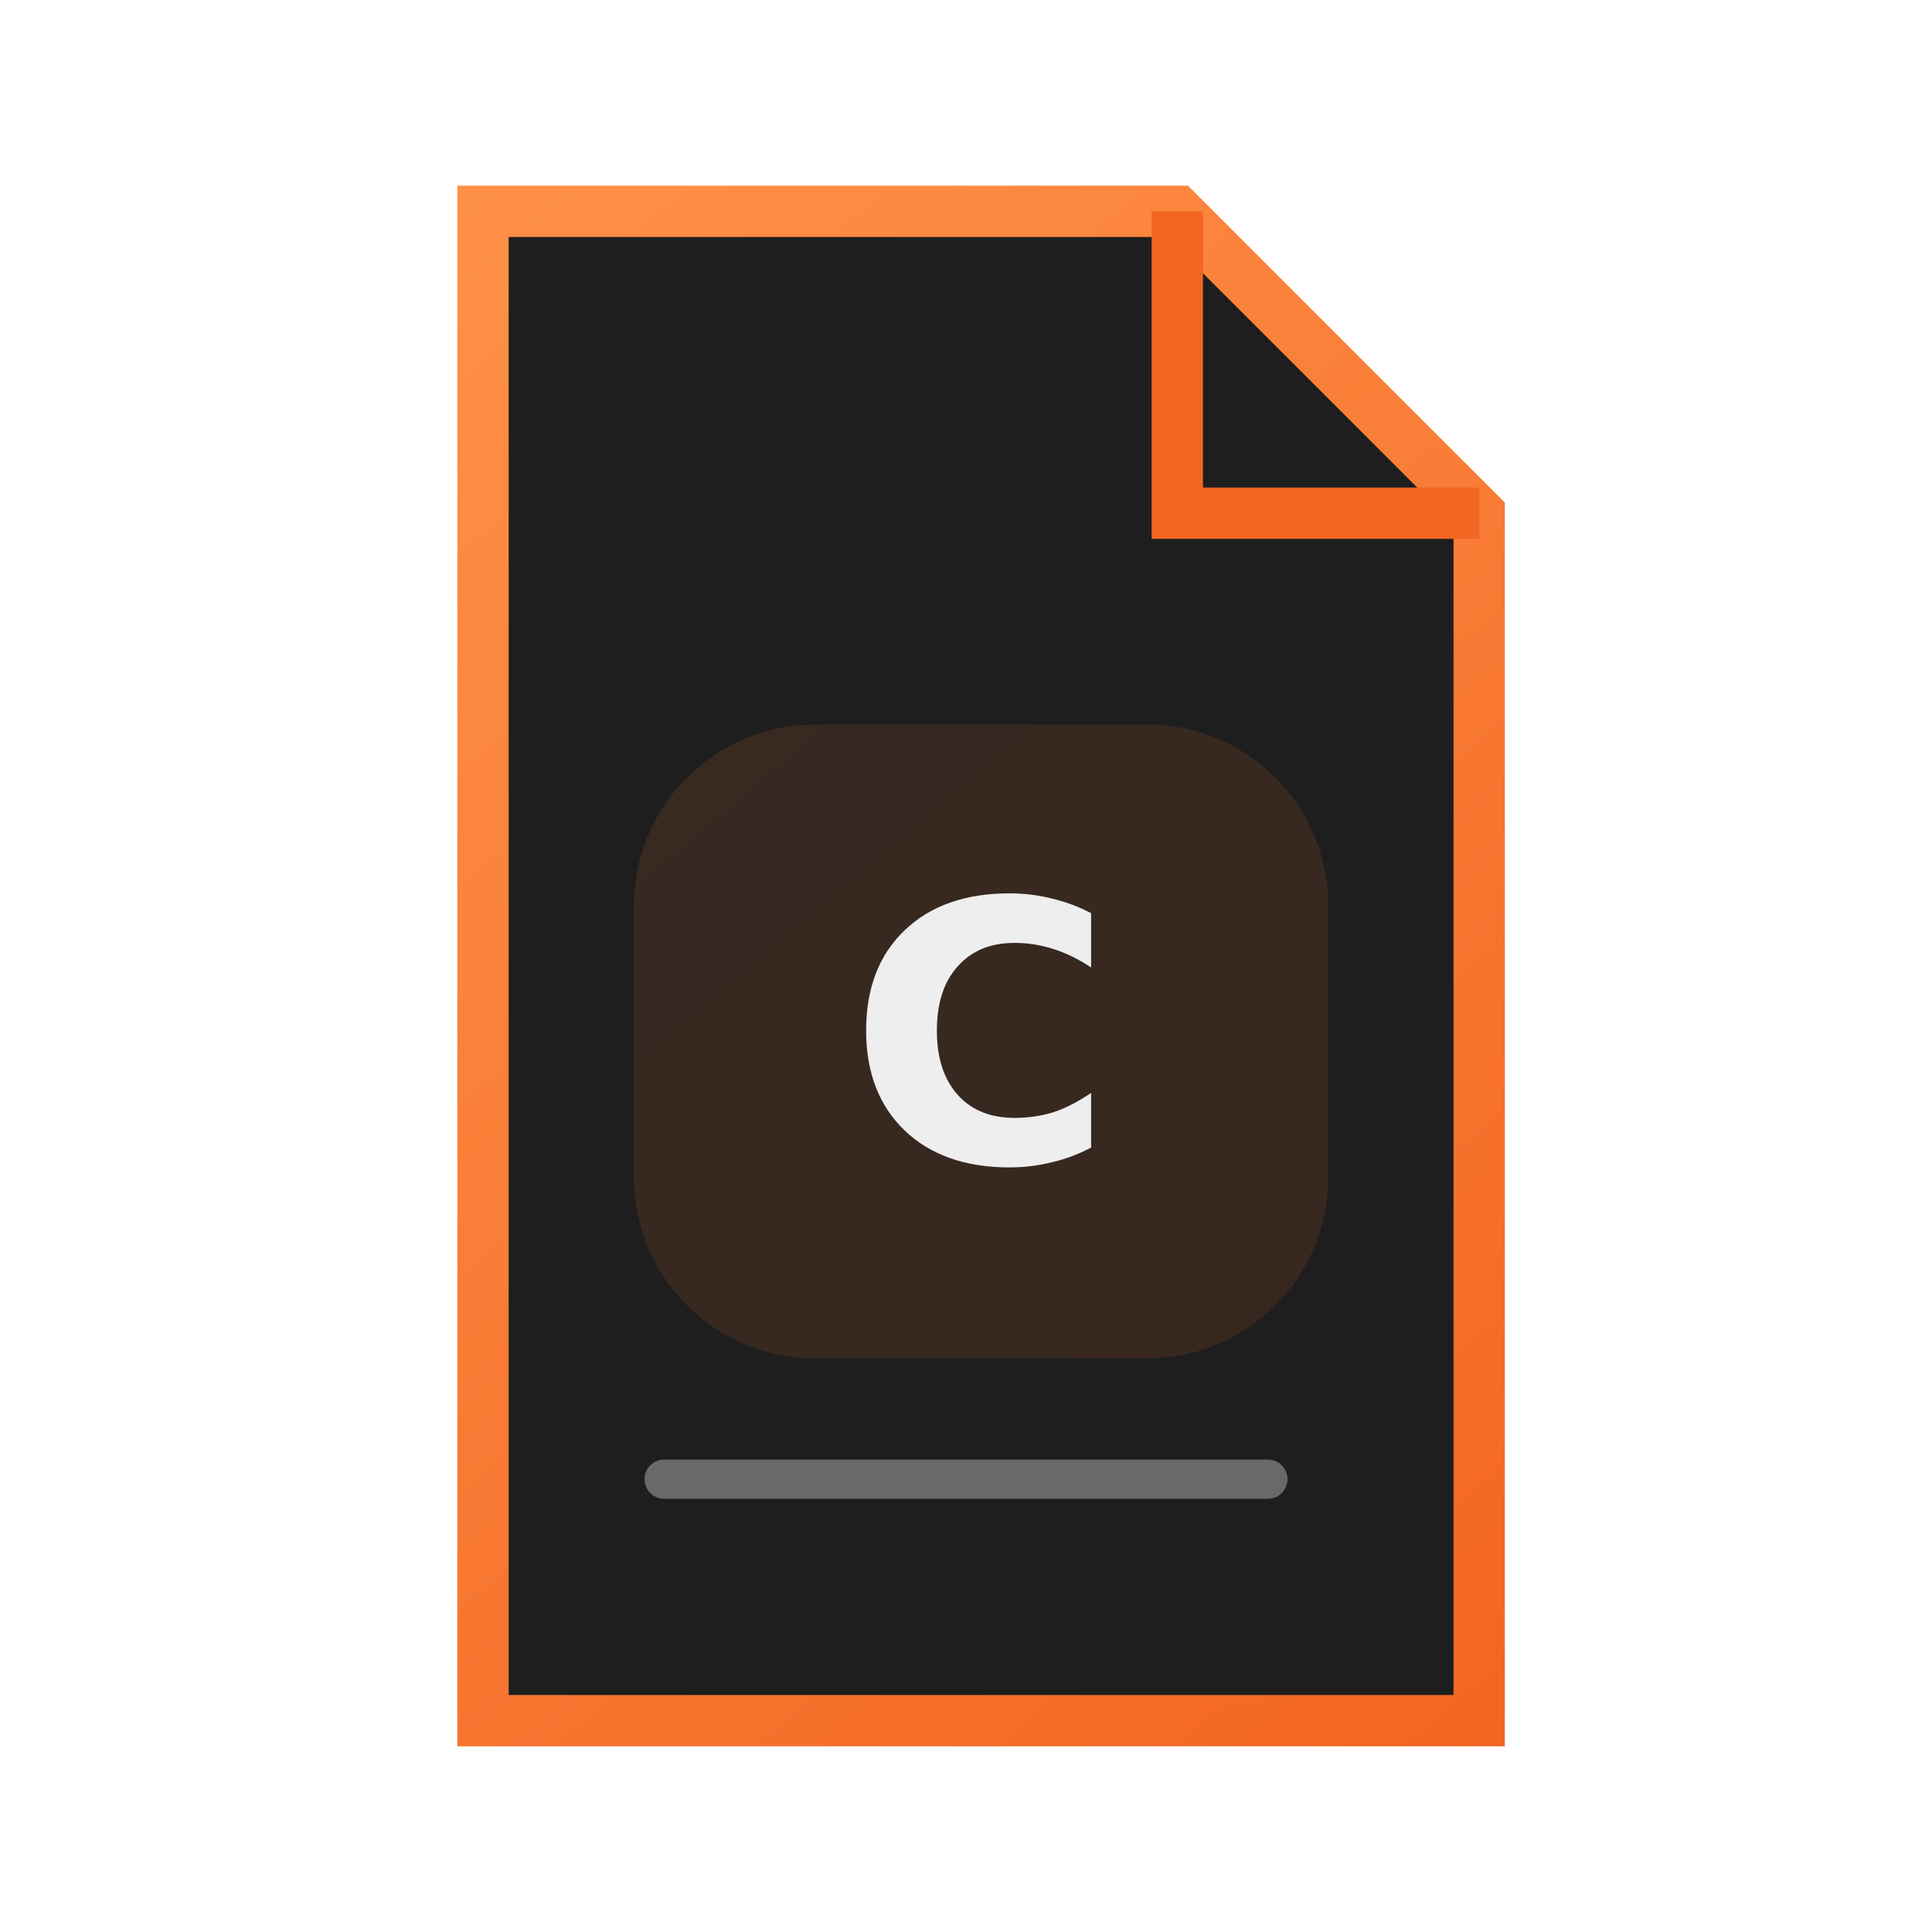
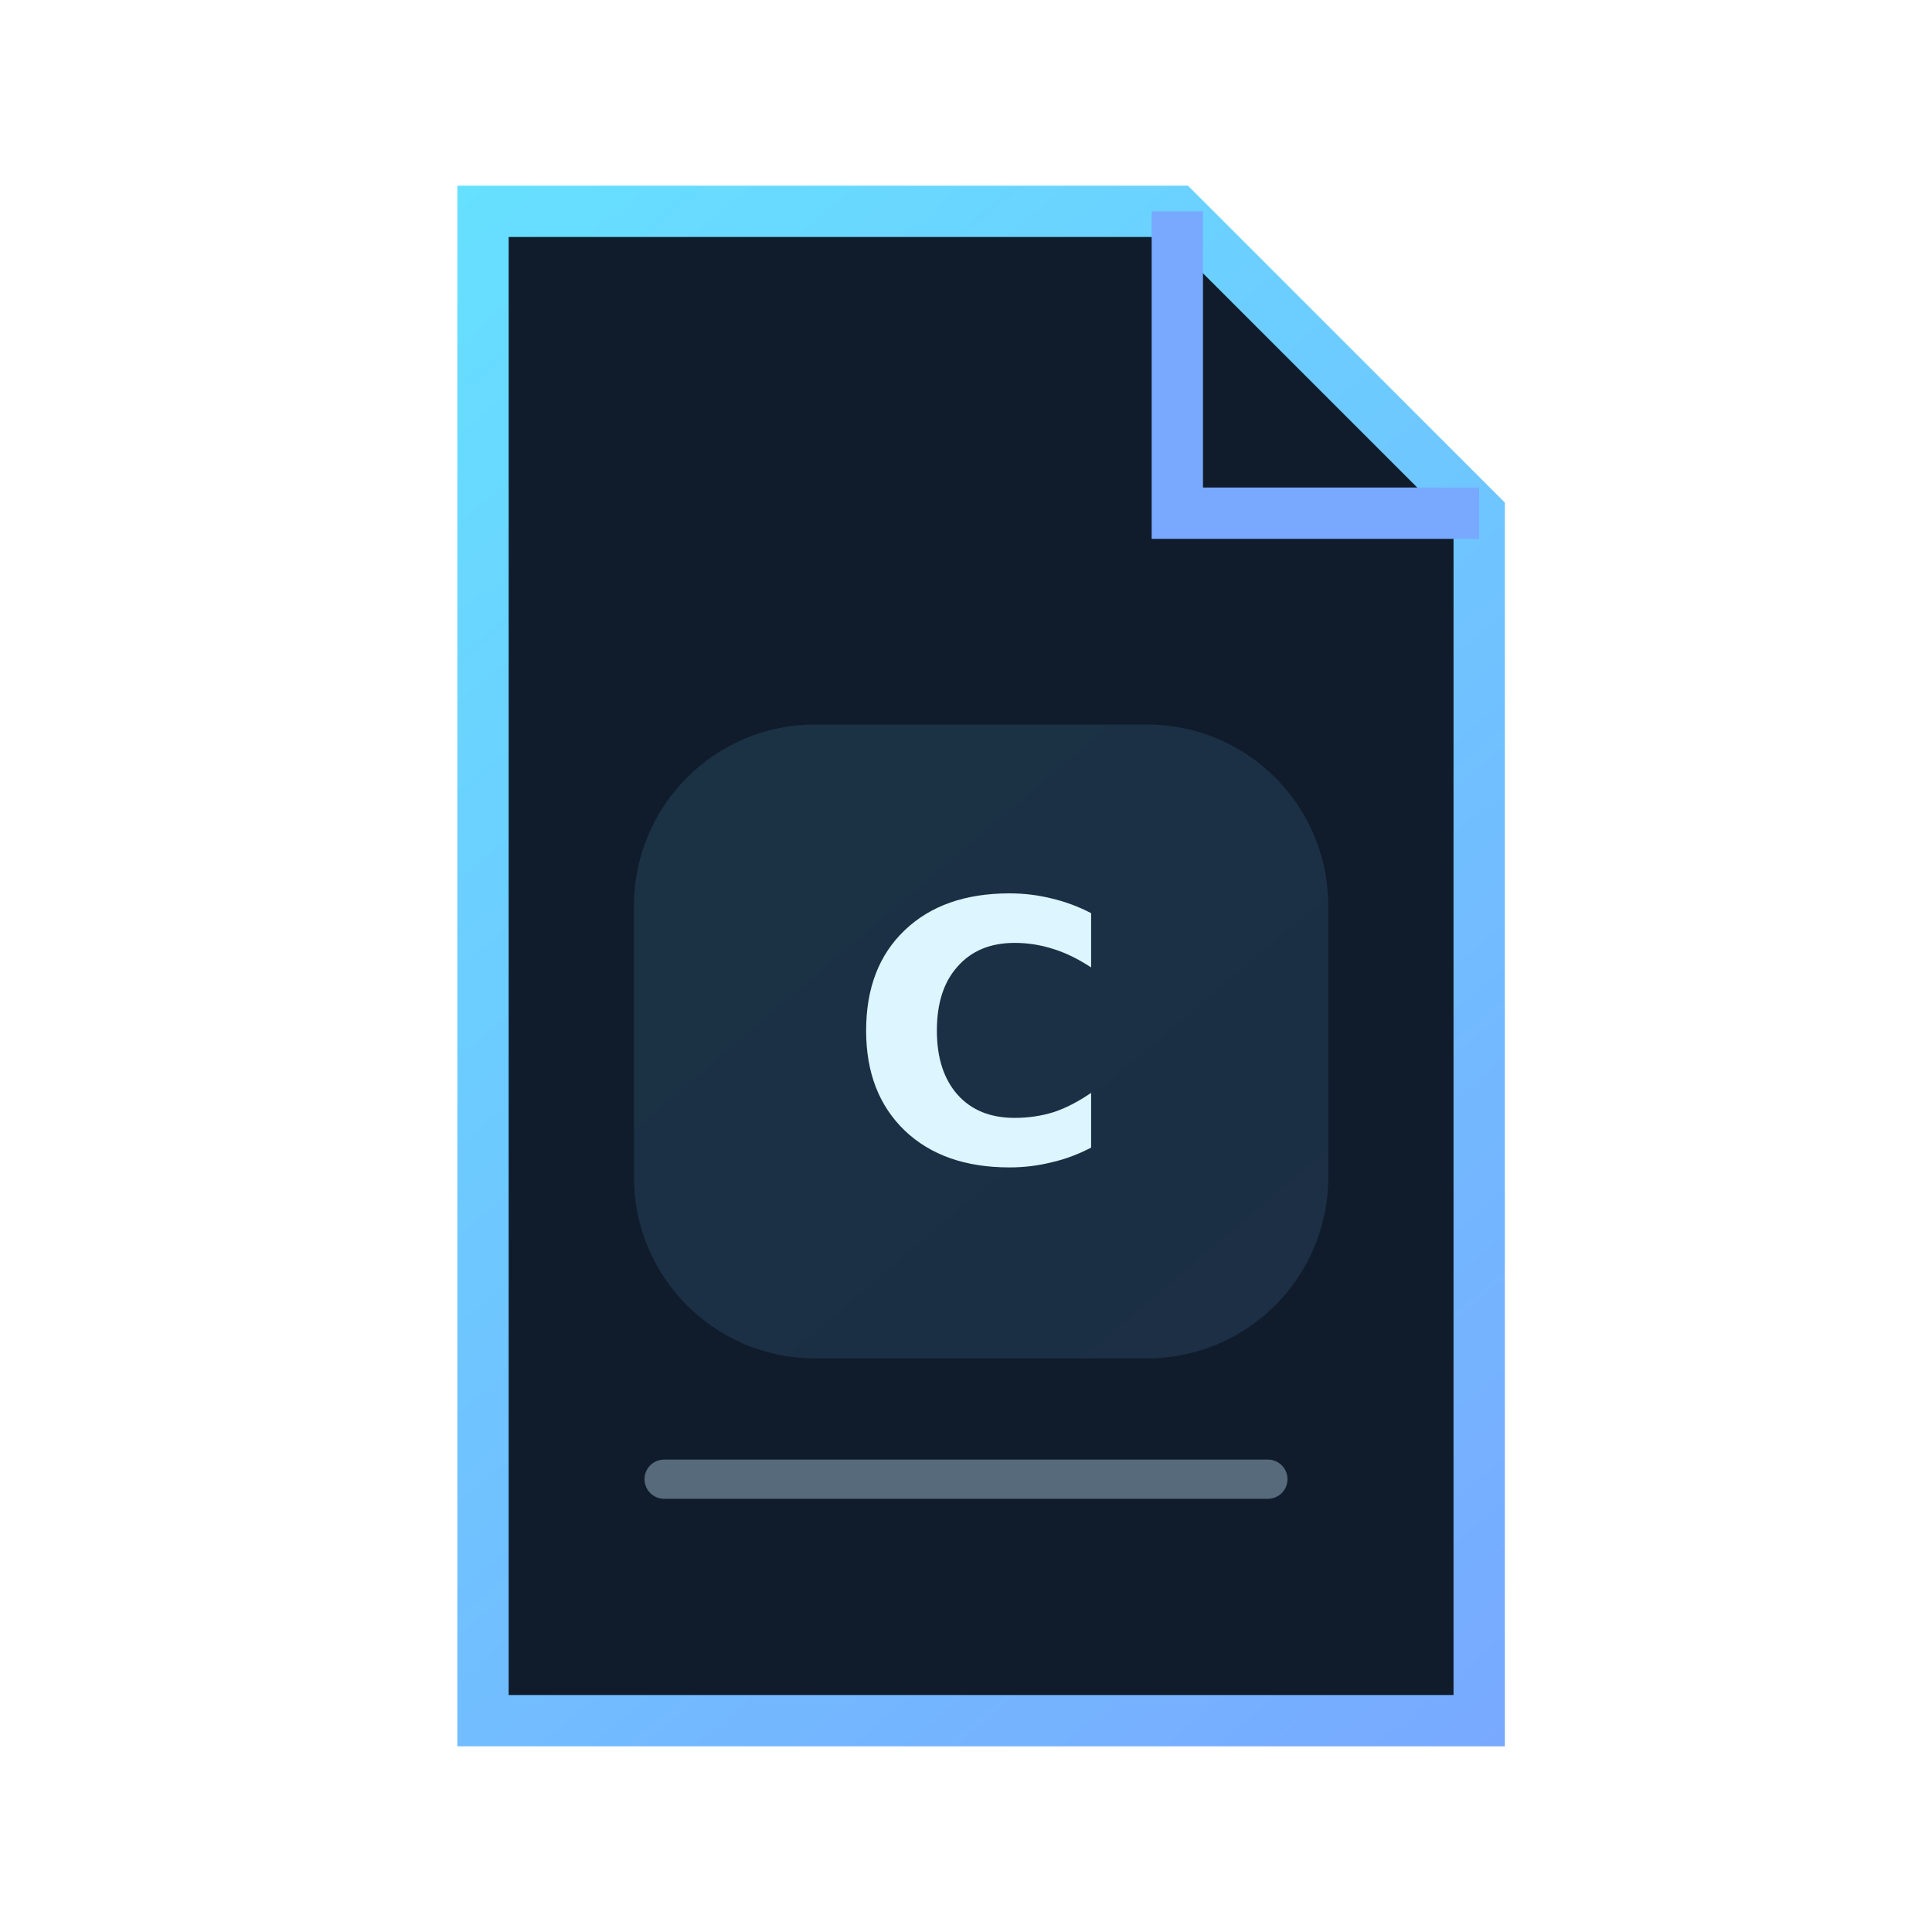
<svg xmlns="http://www.w3.org/2000/svg" width="64" height="64" viewBox="0 0 64 64">
  <defs>
    <linearGradient id="g" x1="12" y1="9" x2="52" y2="56" gradientUnits="userSpaceOnUse">
-       <stop offset="0" stop-color="#FF9147" />
-       <stop offset="1" stop-color="#F26522" />
+       <stop offset="0" stop-color="#66E0FF" />
+       <stop offset="1" stop-color="#78A9FF" />
    </linearGradient>
  </defs>
-   <path d="M16 7h23l10 10v40H16z" fill="#1E1E1E" stroke="url(#g)" stroke-width="1.7" />
-   <path d="M39 7v10h10" fill="none" stroke="#F26522" stroke-width="1.7" />
+   <path d="M16 7h23l10 10v40H16z" fill="#101C2B" stroke="url(#g)" stroke-width="1.7" />
+   <path d="M39 7v10h10" fill="none" stroke="#78A9FF" stroke-width="1.7" />
  <rect x="21" y="24" width="23" height="21" rx="6" fill="url(#g)" opacity=".12" />
-   <text x="32.5" y="38.5" text-anchor="middle" font-family="DejaVu Sans, sans-serif" font-size="12" font-weight="700" fill="#EEEEEE">C</text>
-   <path d="M22 49h20" stroke="#E3E3E3" stroke-width="1.3" opacity=".38" stroke-linecap="round" />
+   <text x="32.5" y="38.5" text-anchor="middle" font-family="DejaVu Sans, sans-serif" font-size="12" font-weight="700" fill="#DDF5FF">C</text>
+   <path d="M22 49h20" stroke="#C7E9FF" stroke-width="1.3" opacity=".38" stroke-linecap="round" />
</svg>
